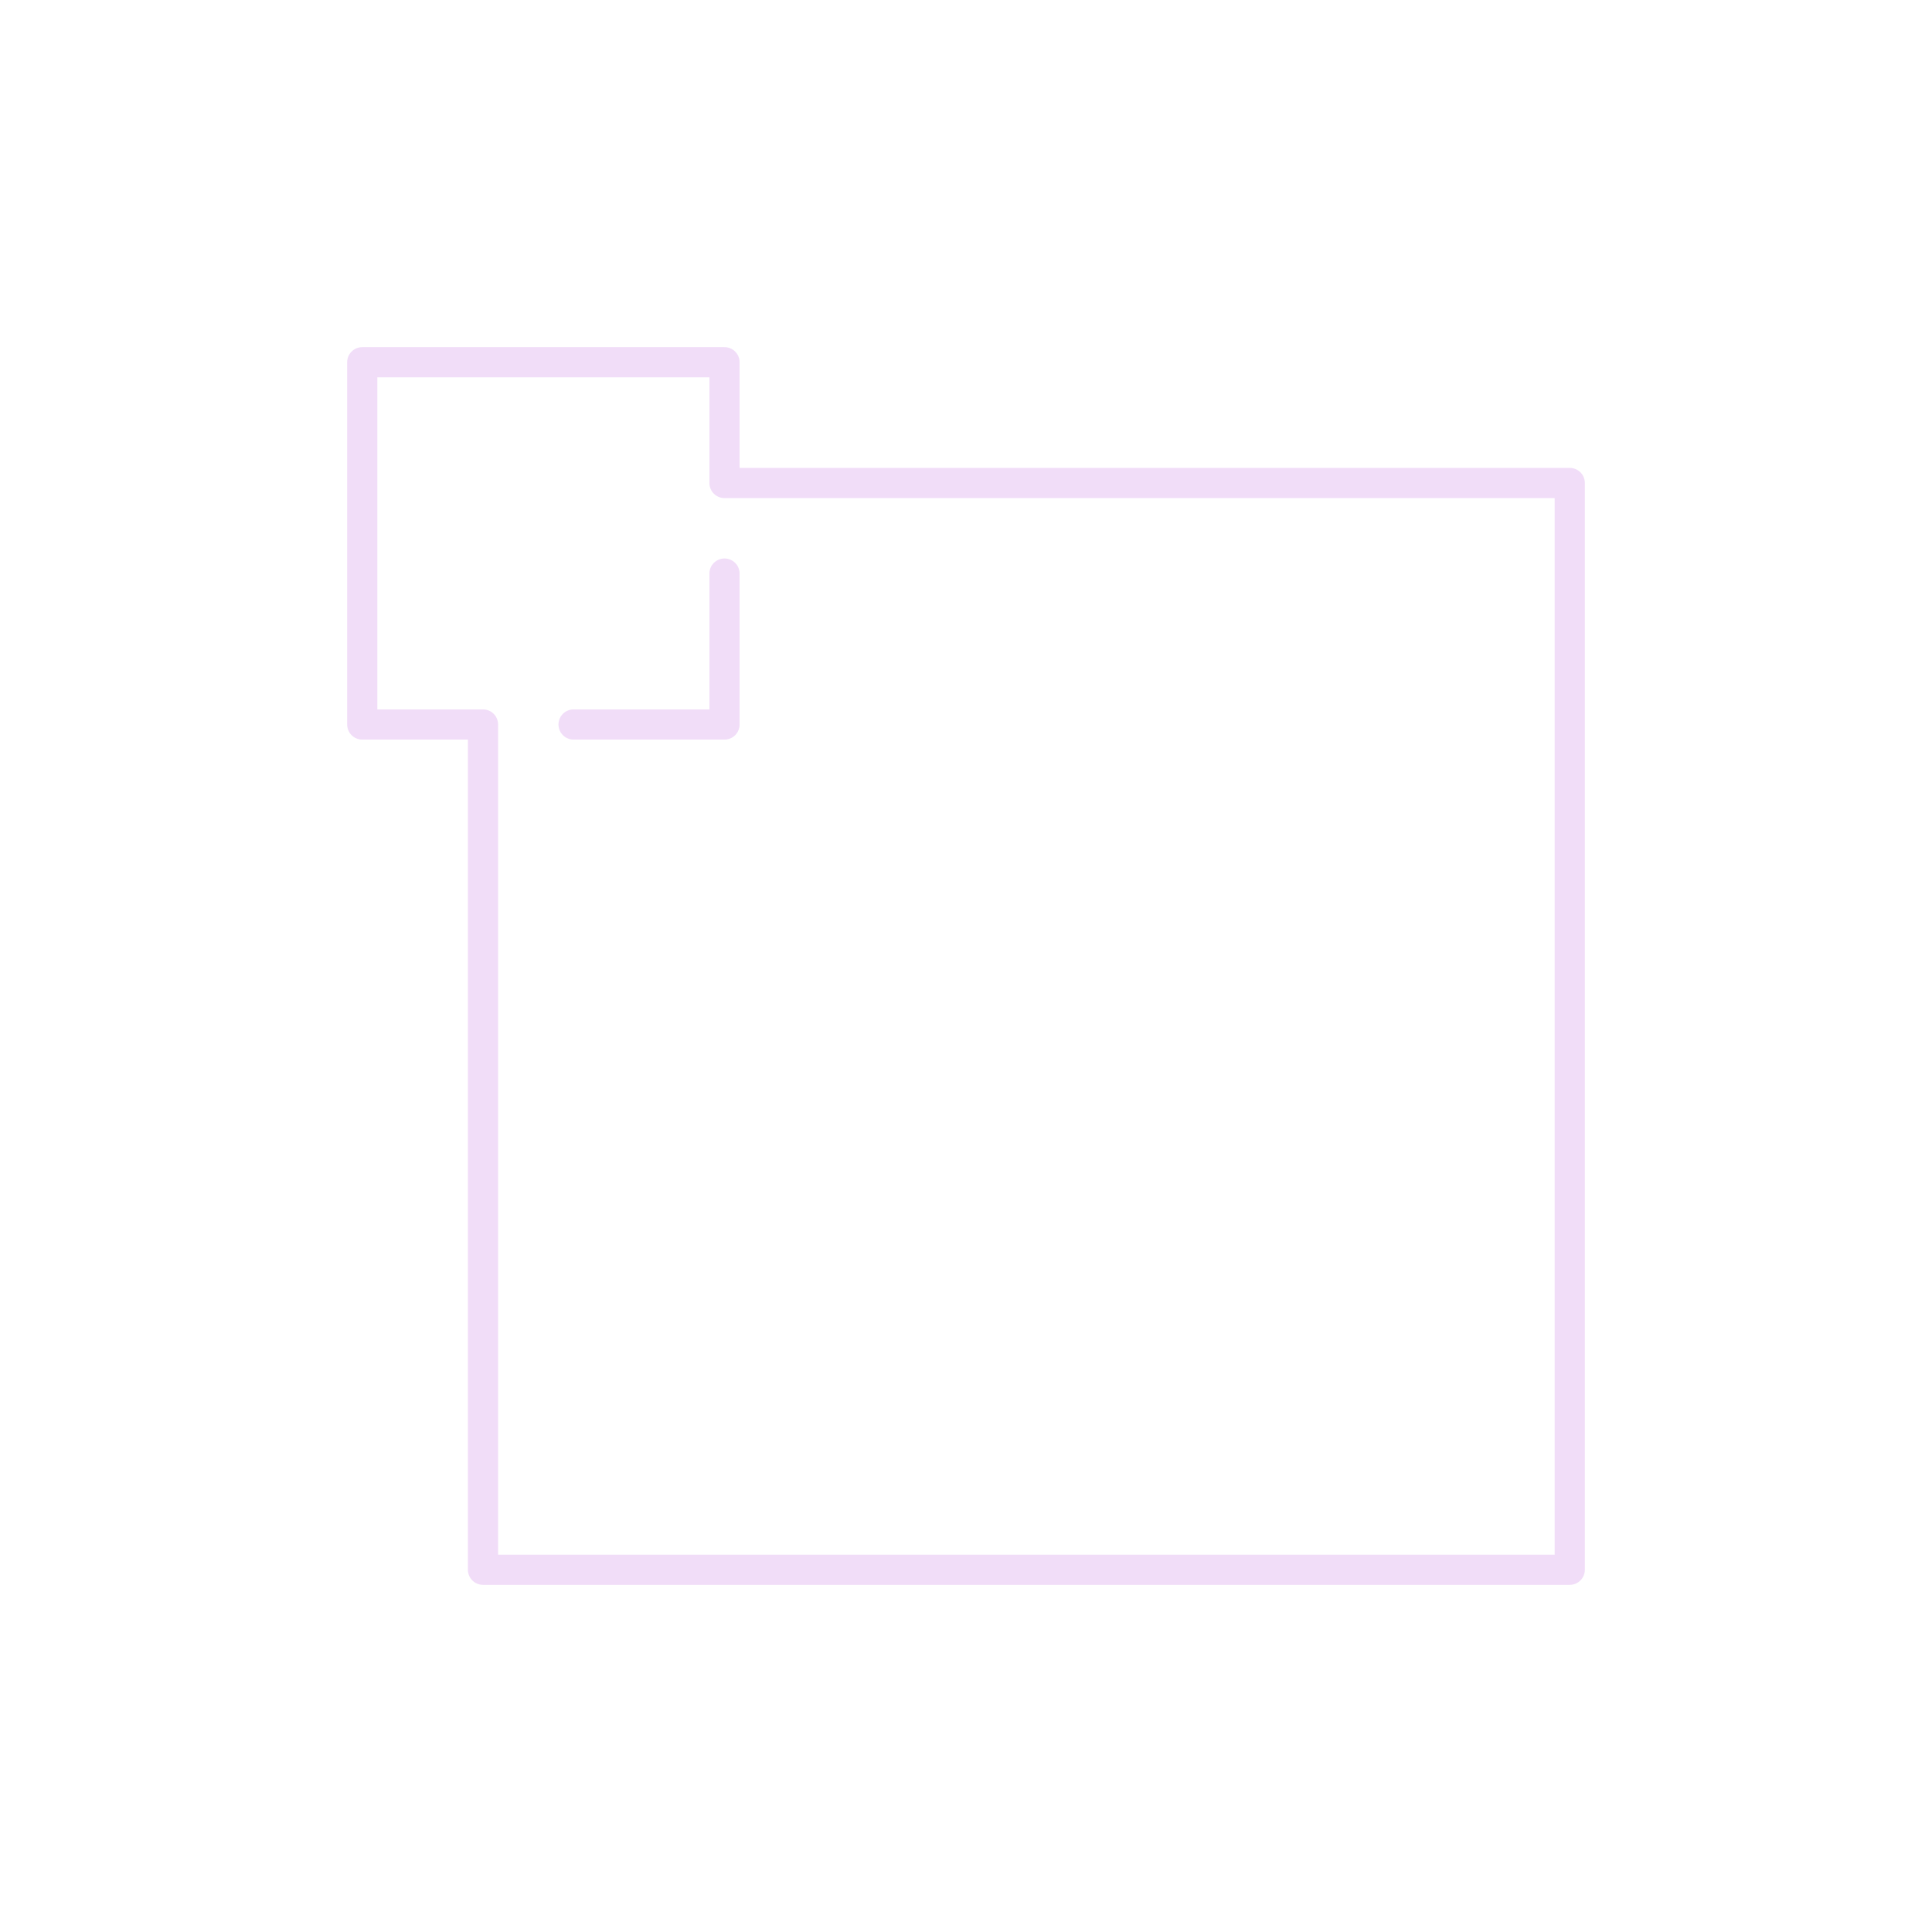
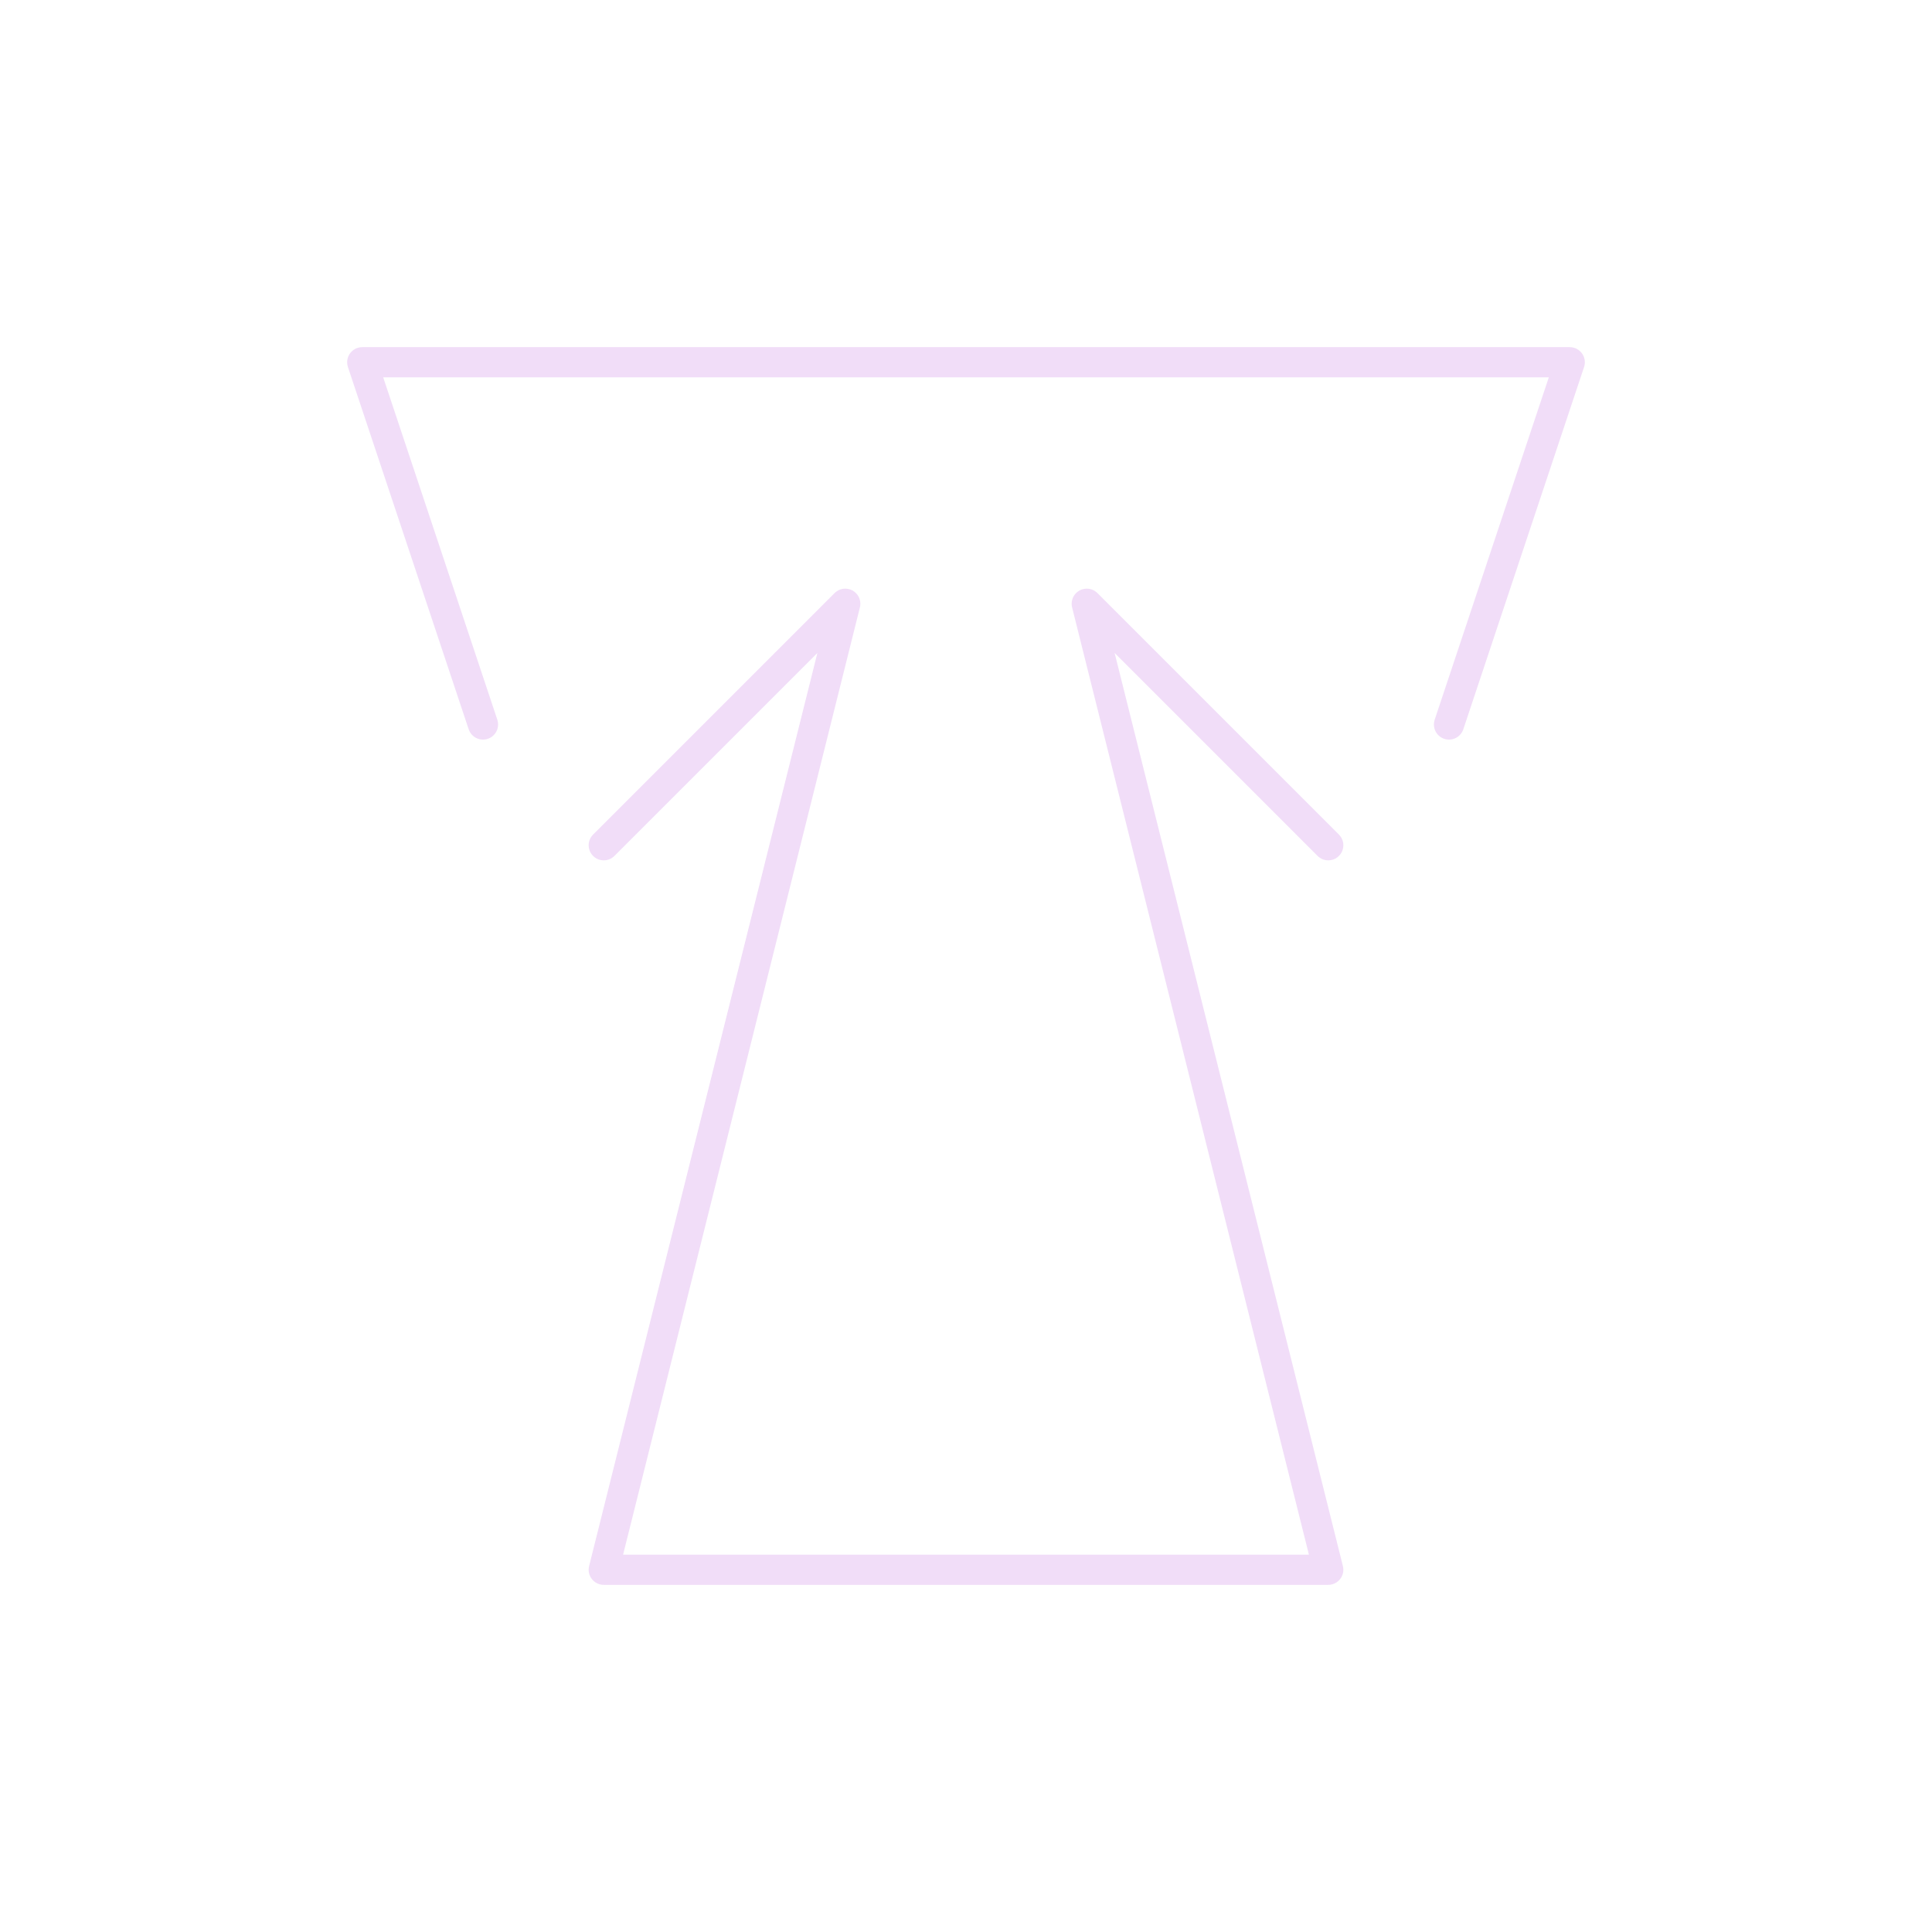
<svg xmlns="http://www.w3.org/2000/svg" width="100%" height="100%" viewBox="0 0 64 64" version="1.1">
  <g style="fill:none;stroke:#dae6;stroke-width:1px;stroke-linecap:round;stroke-linejoin:round;">
-     <path d="M52,52L52,16L24,16L24,12L12,12L12,24L16,24L16,52L52,52Z" />
-     <path d="M19,24L24,24L24,19" />
+     <path d="M16,24L12,12L52,12L48,24" />
+     <path d="M20,28L28,20L20,52L44,52L36,20L44,28" />
  </g>
</svg>
